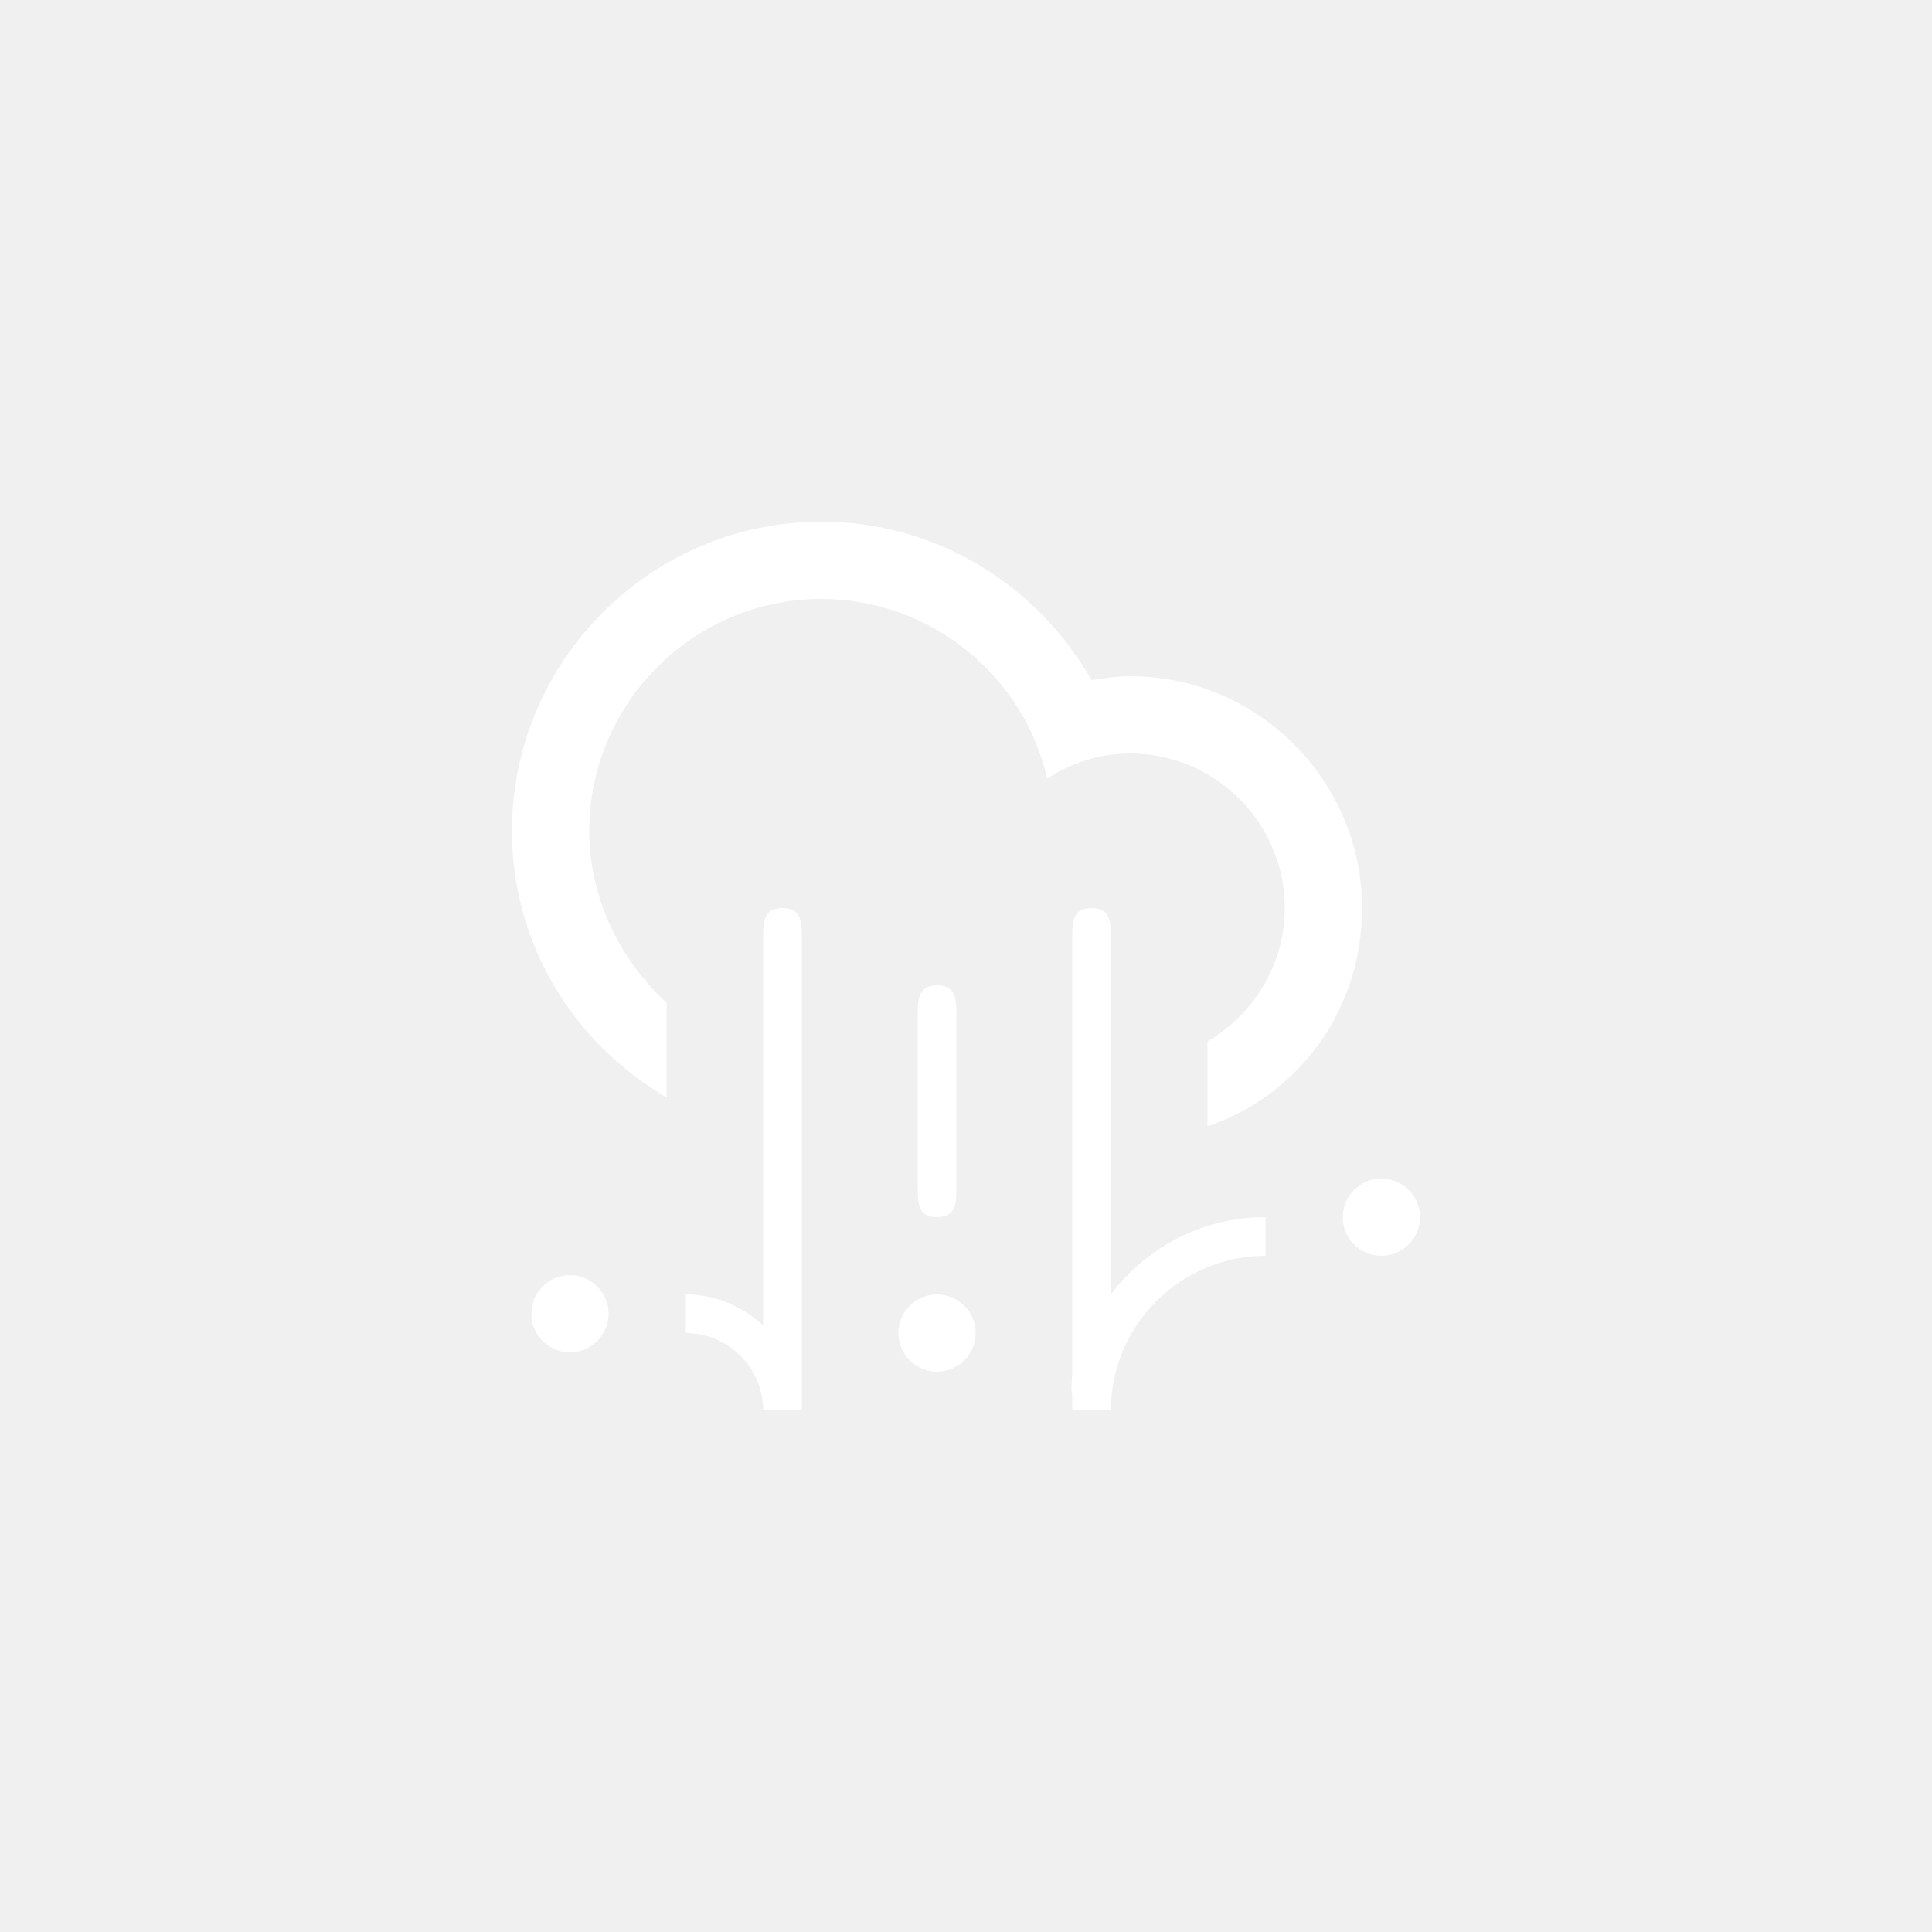
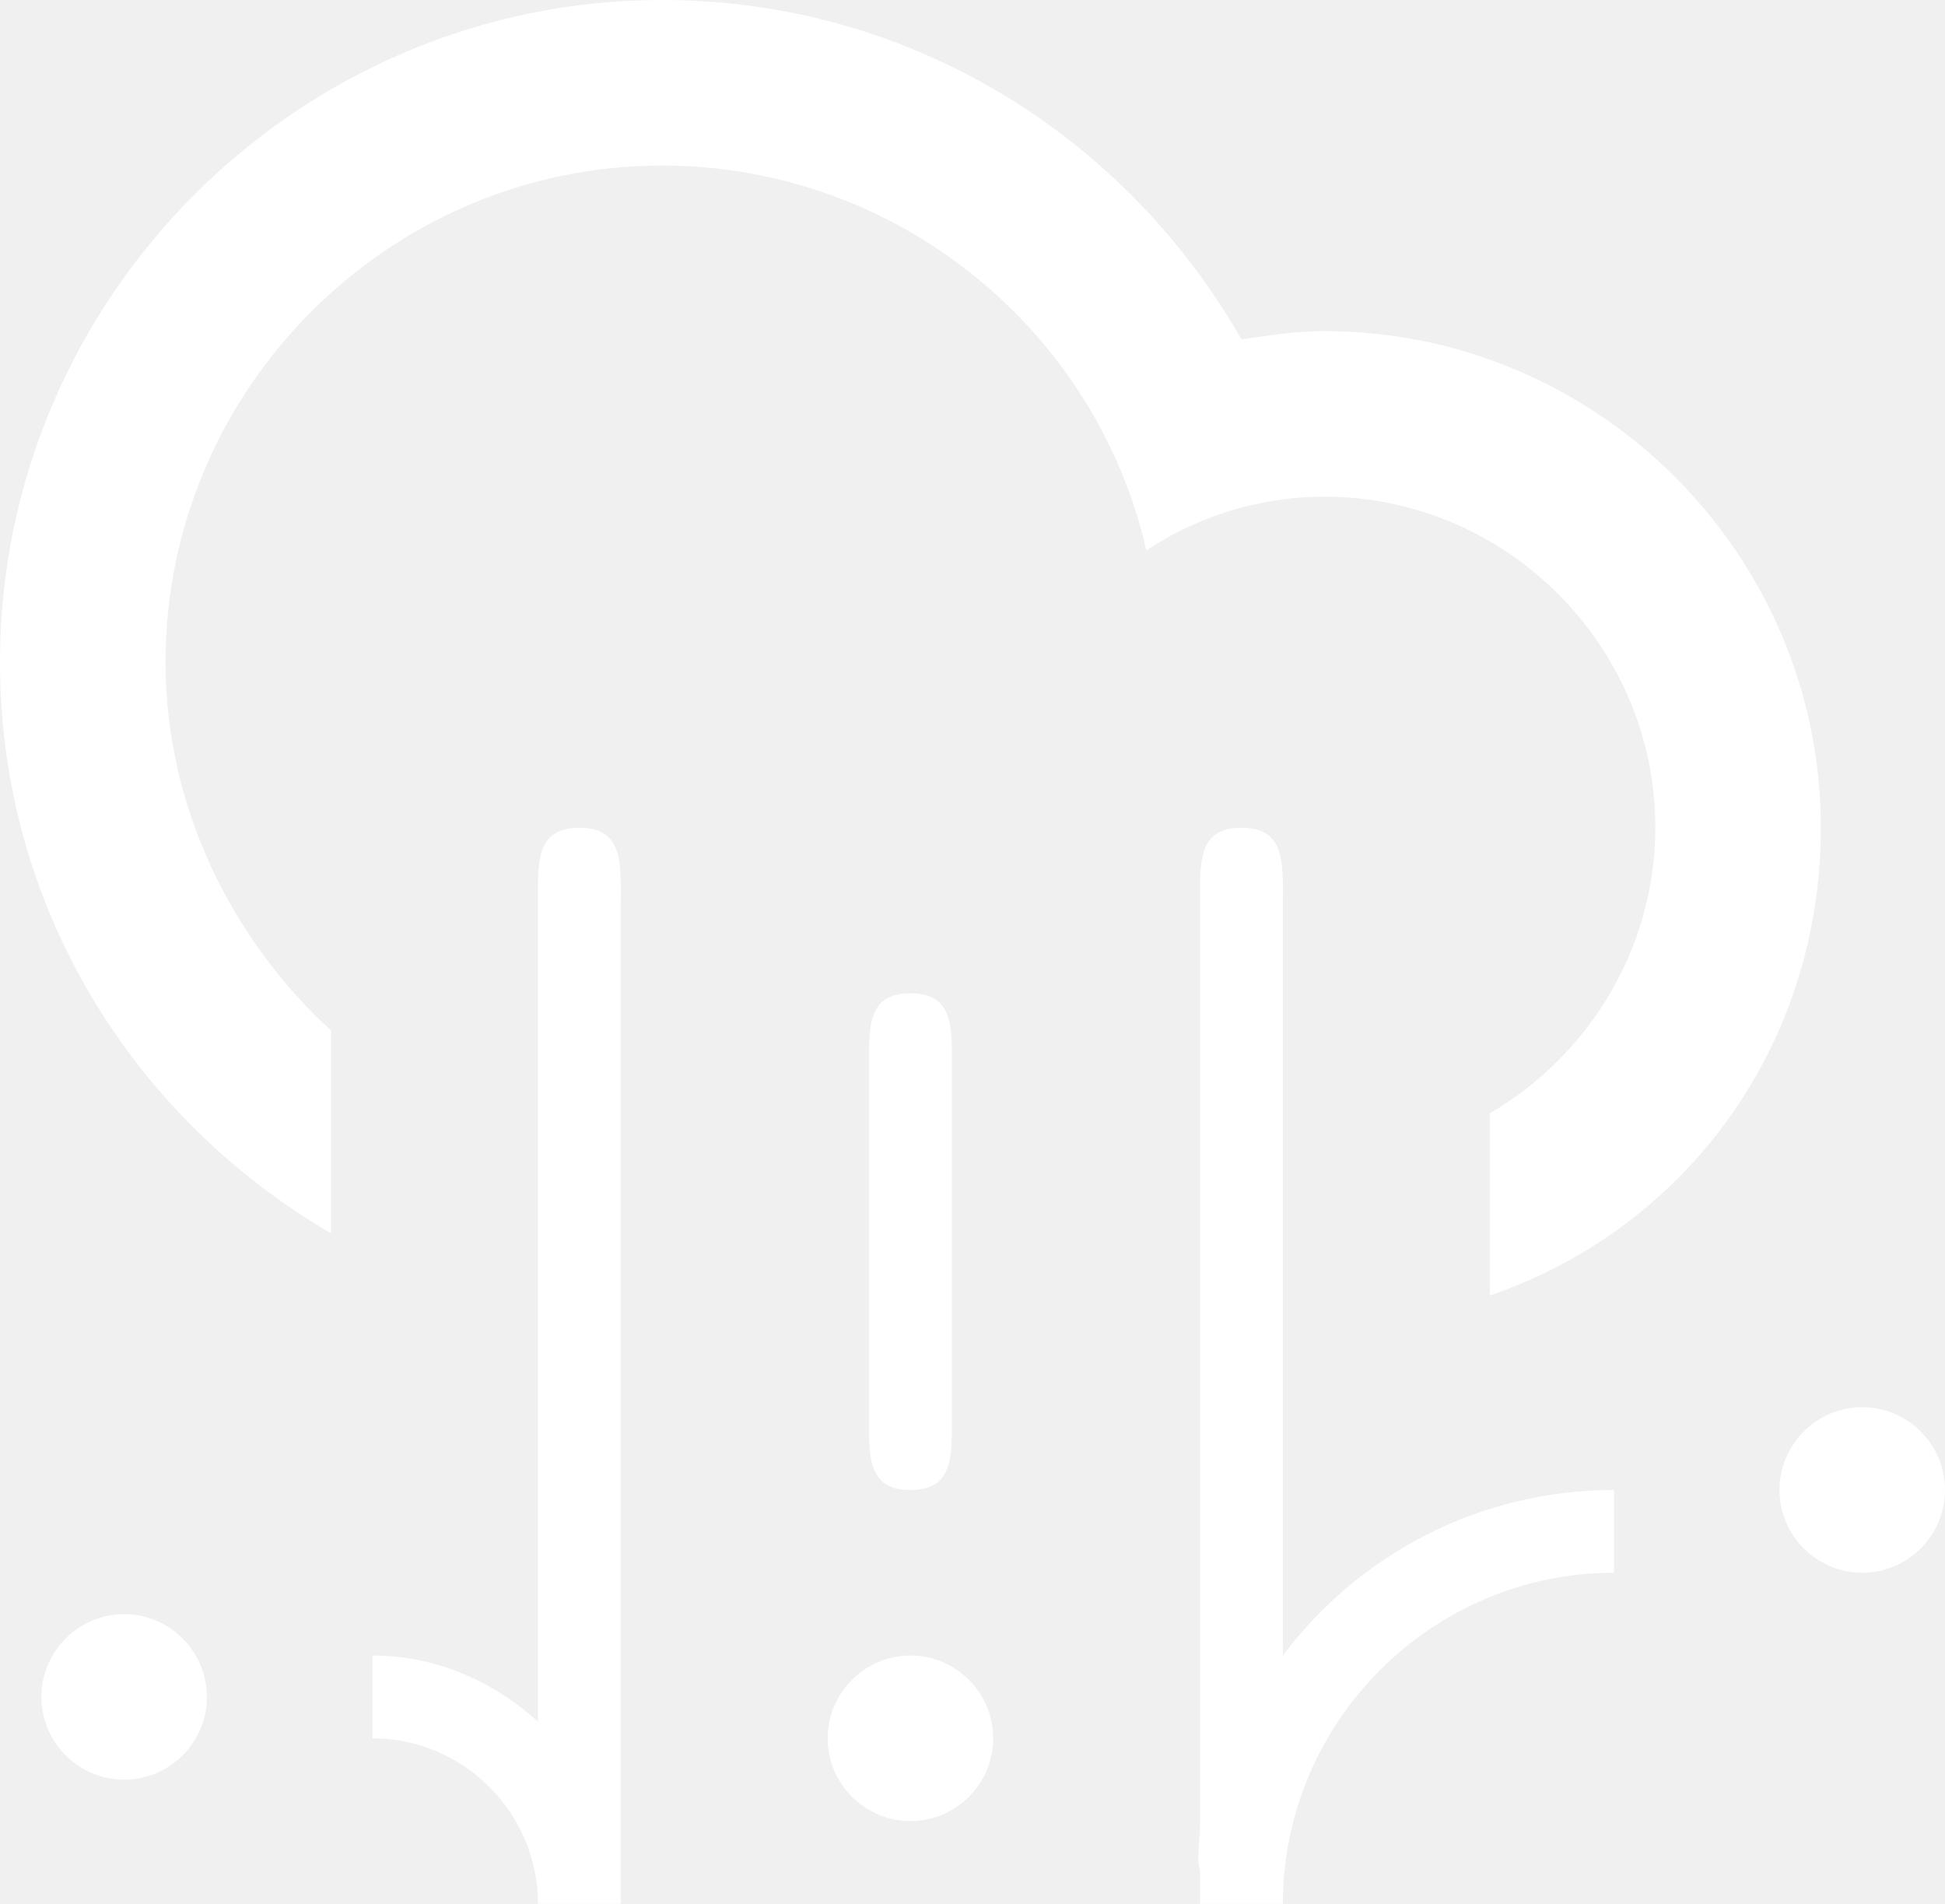
- <svg xmlns="http://www.w3.org/2000/svg" version="1.1" id="Layer_1" x="0px" y="0px" viewBox="-255 347 100 100" style="enable-background:new -255 347 100 100;" xml:space="preserve">
-   <style type="text/css">
- 	.st0{fill:#FFFFFF;}
- </style>
-   <g>
-     <path class="st0" d="M-183.5,412c-1.1,0-2-0.9-2-2s0.9-2,2-2s2,0.9,2,2S-182.4,412-183.5,412z M-192.5,405.3v-4.4   c2.4-1.4,4-4,4-6.9c0-4.4-3.6-8-8-8c-1.6,0-3.1,0.5-4.3,1.3c-1.2-5.3-6-9.3-11.7-9.3c-6.6,0-12,5.4-12,12c0,3.5,1.6,6.7,4,8.9v4.9   c-4.8-2.8-8-7.9-8-13.8c0-8.8,7.2-16,16-16c6,0,11.2,3.3,14,8.2c0.7-0.1,1.3-0.2,2-0.2c6.6,0,12,5.4,12,12   C-184.5,399.3-187.8,403.7-192.5,405.3z M-225.5,413c1.1,0,2,0.9,2,2s-0.9,2-2,2s-2-0.9-2-2S-226.6,413-225.5,413z M-215.5,396   c0-1.1-0.1-2,1-2s1,0.9,1,2v24h-2l0,0l0,0c0-2.2-1.8-4-4-4v-2c1.5,0,2.9,0.6,4,1.6V396z M-206.5,410c-1.1,0-1-0.9-1-2v-8   c0-1.1-0.1-2,1-2s1,0.9,1,2v8C-205.5,409.1-205.4,410-206.5,410z M-206.5,414c1.1,0,2,0.9,2,2s-0.9,2-2,2s-2-0.9-2-2   S-207.6,414-206.5,414z M-198.5,394c1.1,0,1,0.9,1,2v18c1.8-2.4,4.7-4,8-4v2c-4.4,0-8,3.6-8,8h-2c0-0.3,0-0.5,0-0.8   c-0.1-0.3,0-0.7,0-1.2v-22C-199.5,394.9-199.6,394-198.5,394z" />
-   </g>
+ <svg xmlns="http://www.w3.org/2000/svg" viewBox="0 0 47 46">
+   <path d="M45 38c-1.1 0-2-.9-2-2s.9-2 2-2 2 .9 2 2-.9 2-2 2zm-9-6.7v-4.4c2.4-1.4 4-4 4-6.9 0-4.4-3.6-8-8-8-1.6 0-3.1.5-4.3 1.3C26.5 8 21.7 4 16 4 9.4 4 4 9.4 4 16c0 3.5 1.6 6.7 4 8.9v4.9C3.2 27 0 21.9 0 16 0 7.2 7.2 0 16 0c6 0 11.2 3.3 14 8.2.7-.1 1.3-.2 2-.2 6.6 0 12 5.4 12 12 0 5.3-3.3 9.7-8 11.3zM3 39c1.1 0 2 .9 2 2s-.9 2-2 2-2-.9-2-2 .9-2 2-2zm10-17c0-1.1-.1-2 1-2s1 .9 1 2v24h-2c0-2.2-1.8-4-4-4v-2c1.5 0 2.9.6 4 1.6V22zm9 14c-1.1 0-1-.9-1-2v-8c0-1.1-.1-2 1-2s1 .9 1 2v8c0 1.1.1 2-1 2zm0 4c1.1 0 2 .9 2 2s-.9 2-2 2-2-.9-2-2 .9-2 2-2zm8-20c1.1 0 1 .9 1 2v18c1.8-2.4 4.7-4 8-4v2c-4.4 0-8 3.6-8 8h-2v-.8c-.1-.3 0-.7 0-1.2V22c0-1.1-.1-2 1-2z" fill="#fff" />
</svg>
